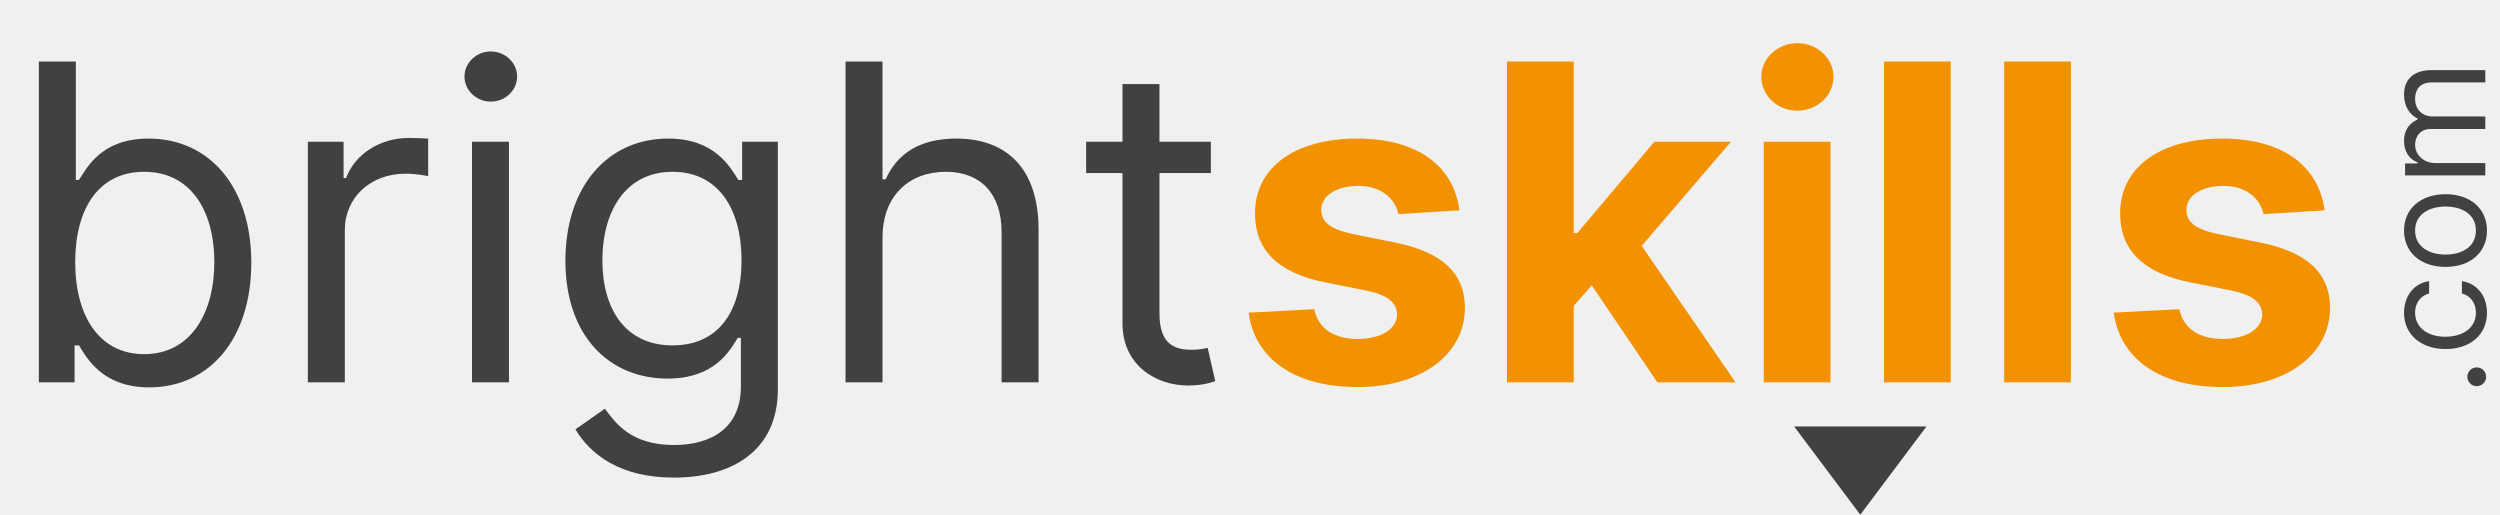
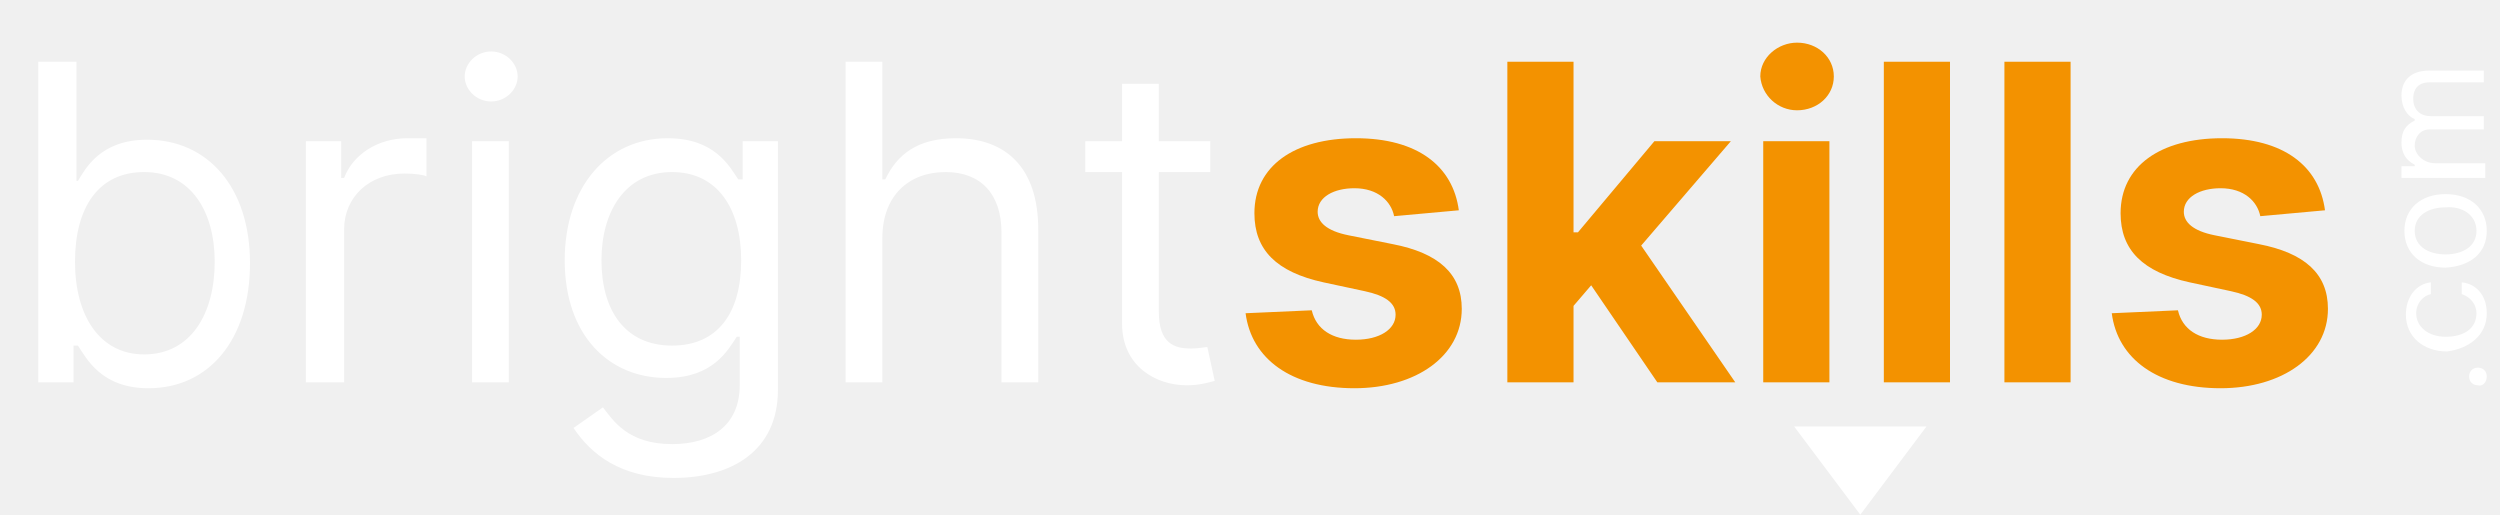
- <svg xmlns="http://www.w3.org/2000/svg" width="170" height="35" viewBox="0 0 170 35" fill="none">
-   <path d="M2.642 26H5.071V23.486H5.369C5.923 24.381 6.989 26.341 10.142 26.341C14.233 26.341 17.088 23.06 17.088 17.861C17.088 12.704 14.233 9.423 10.099 9.423C6.903 9.423 5.923 11.383 5.369 12.236H5.156V4.182H2.642V26ZM5.114 17.818C5.114 14.153 6.733 11.682 9.801 11.682C12.997 11.682 14.574 14.367 14.574 17.818C14.574 21.312 12.954 24.082 9.801 24.082C6.776 24.082 5.114 21.526 5.114 17.818ZM20.934 26H23.448V15.645C23.448 13.429 25.195 11.81 27.582 11.81C28.253 11.81 28.945 11.938 29.116 11.98V9.423C28.828 9.402 28.168 9.381 27.795 9.381C25.834 9.381 24.13 10.489 23.533 12.108H23.363V9.636H20.934V26ZM32.096 26H34.61V9.636H32.096V26ZM33.374 6.909C34.355 6.909 35.164 6.142 35.164 5.205C35.164 4.267 34.355 3.5 33.374 3.5C32.394 3.5 31.585 4.267 31.585 5.205C31.585 6.142 32.394 6.909 33.374 6.909ZM45.82 32.477C49.741 32.477 52.894 30.688 52.894 26.469V9.636H50.465V12.236H50.209C49.656 11.383 48.633 9.423 45.437 9.423C41.303 9.423 38.448 12.704 38.448 17.733C38.448 22.847 41.431 25.744 45.394 25.744C48.59 25.744 49.613 23.869 50.167 22.974H50.38V26.298C50.38 29.026 48.462 30.261 45.82 30.261C42.848 30.261 41.804 28.695 41.133 27.79L39.13 29.196C40.153 30.911 42.166 32.477 45.82 32.477ZM45.735 23.486C42.582 23.486 40.962 21.099 40.962 17.69C40.962 14.367 42.539 11.682 45.735 11.682C48.803 11.682 50.423 14.153 50.423 17.69C50.423 21.312 48.761 23.486 45.735 23.486ZM60.011 16.156C60.011 13.301 61.832 11.682 64.315 11.682C66.68 11.682 68.107 13.173 68.107 15.773V26H70.621V15.602C70.621 11.394 68.384 9.423 65.039 9.423C62.461 9.423 60.991 10.499 60.224 12.193H60.011V4.182H57.496V26H60.011V16.156ZM82.338 9.636H78.843V5.716H76.329V9.636H73.857V11.767H76.329V21.994C76.329 24.849 78.63 26.213 80.761 26.213C81.698 26.213 82.295 26.043 82.636 25.915L82.124 23.656C81.911 23.699 81.57 23.784 81.016 23.784C79.909 23.784 78.843 23.443 78.843 21.312V11.767H82.338V9.636Z" fill="#414141" />
-   <path d="M99.245 14.303C98.84 11.288 96.411 9.423 92.277 9.423C88.09 9.423 85.331 11.362 85.342 14.516C85.331 16.966 86.876 18.553 90.072 19.192L92.906 19.757C94.333 20.045 94.983 20.567 95.004 21.387C94.983 22.357 93.928 23.049 92.341 23.049C90.722 23.049 89.646 22.357 89.369 21.025L84.905 21.259C85.331 24.391 87.995 26.32 92.33 26.32C96.57 26.32 99.607 24.157 99.617 20.929C99.607 18.564 98.062 17.147 94.887 16.497L91.926 15.901C90.402 15.57 89.838 15.048 89.848 14.26C89.838 13.28 90.945 12.641 92.352 12.641C93.928 12.641 94.866 13.504 95.09 14.558L99.245 14.303ZM102.475 26H107.013V20.801L108.239 19.405L112.702 26H118.018L111.637 16.721L117.71 9.636H112.5L107.259 15.847H107.013V4.182H102.475V26ZM119.936 26H124.474V9.636H119.936V26ZM122.216 7.527C123.569 7.527 124.677 6.494 124.677 5.226C124.677 3.969 123.569 2.935 122.216 2.935C120.874 2.935 119.766 3.969 119.766 5.226C119.766 6.494 120.874 7.527 122.216 7.527ZM132.648 4.182H128.11V26H132.648V4.182ZM140.822 4.182H136.284V26H140.822V4.182ZM158.073 14.303C157.668 11.288 155.239 9.423 151.105 9.423C146.919 9.423 144.159 11.362 144.17 14.516C144.159 16.966 145.704 18.553 148.9 19.192L151.734 19.757C153.161 20.045 153.811 20.567 153.833 21.387C153.811 22.357 152.757 23.049 151.169 23.049C149.55 23.049 148.474 22.357 148.197 21.025L143.733 21.259C144.159 24.391 146.823 26.32 151.159 26.32C155.399 26.32 158.435 24.157 158.445 20.929C158.435 18.564 156.89 17.147 153.715 16.497L150.754 15.901C149.23 15.57 148.666 15.048 148.676 14.26C148.666 13.28 149.774 12.641 151.18 12.641C152.757 12.641 153.694 13.504 153.918 14.558L158.073 14.303Z" fill="#F39200" />
-   <path d="M169.057 25.622C169.057 25.271 168.769 24.983 168.418 24.983C168.066 24.983 167.778 25.271 167.778 25.622C167.778 25.974 168.066 26.261 168.418 26.261C168.769 26.261 169.057 25.974 169.057 25.622ZM169.114 21.263C169.114 20.056 168.375 19.26 167.409 19.118L167.409 19.956C168.006 20.113 168.361 20.61 168.361 21.263C168.361 22.258 167.537 22.897 166.273 22.897C165.037 22.897 164.227 22.243 164.227 21.263C164.227 20.524 164.682 20.084 165.179 19.956L165.179 19.118C164.156 19.26 163.474 20.127 163.474 21.277C163.474 22.755 164.639 23.735 166.301 23.735C167.935 23.735 169.114 22.797 169.114 21.263ZM169.114 15.677C169.114 14.2 167.991 13.206 166.301 13.206C164.597 13.206 163.474 14.2 163.474 15.677C163.474 17.154 164.597 18.149 166.301 18.149C167.991 18.149 169.114 17.154 169.114 15.677ZM168.361 15.677C168.361 16.799 167.395 17.311 166.301 17.311C165.207 17.311 164.227 16.799 164.227 15.677C164.227 14.555 165.207 14.044 166.301 14.044C167.395 14.044 168.361 14.555 168.361 15.677ZM169 11.926L169 11.088L165.591 11.088C164.792 11.088 164.227 10.506 164.227 9.852C164.227 9.217 164.643 8.773 165.264 8.773L169 8.773L169 7.921L165.449 7.921C164.746 7.921 164.227 7.48 164.227 6.713C164.227 6.117 164.543 5.605 165.349 5.605L169 5.605L169 4.767L165.349 4.767C164.067 4.767 163.474 5.456 163.474 6.429C163.474 7.21 163.833 7.782 164.398 8.063L164.398 8.12C163.815 8.389 163.474 8.865 163.474 9.583C163.474 10.293 163.815 10.818 164.398 11.046L164.398 11.117L163.545 11.117L163.545 11.926L169 11.926Z" fill="#414141" />
-   <path d="M126.5 35L122 29L131 29L126.5 35Z" fill="#414141" />
+ <svg xmlns="http://www.w3.org/2000/svg" version="1.1" id="Layer_1" x="0px" y="0px" viewBox="0 0 170 35" style="enable-background:new 0 0 170 35;" xml:space="preserve">
+   <style type="text/css">
+ 	.st0{fill:#FFFFFF;}
+ 	.st1{fill:#F39200;}
+ </style>
+   <path class="st0" d="M2.6,26h2.4v-2.5h0.3c0.6,0.9,1.6,2.9,4.8,2.9c4.1,0,6.9-3.3,6.9-8.5c0-5.2-2.9-8.4-7-8.4c-3.2,0-4.2,2-4.7,2.8  H5.2V4.2H2.6V26z M5.1,17.8c0-3.7,1.6-6.1,4.7-6.1c3.2,0,4.8,2.7,4.8,6.1c0,3.5-1.6,6.3-4.8,6.3C6.8,24.1,5.1,21.5,5.1,17.8z   M20.9,26h2.5V15.6c0-2.2,1.7-3.8,4.1-3.8c0.7,0,1.4,0.1,1.5,0.2V9.4c-0.3,0-0.9,0-1.3,0c-2,0-3.7,1.1-4.3,2.7h-0.2V9.6h-2.4V26z   M32.1,26h2.5V9.6h-2.5V26z M33.4,6.9c1,0,1.8-0.8,1.8-1.7s-0.8-1.7-1.8-1.7s-1.8,0.8-1.8,1.7S32.4,6.9,33.4,6.9z M45.8,32.5  c3.9,0,7.1-1.8,7.1-6V9.6h-2.4v2.6h-0.3c-0.6-0.9-1.6-2.8-4.8-2.8c-4.1,0-7,3.3-7,8.3c0,5.1,3,8,6.9,8c3.2,0,4.2-1.9,4.8-2.8h0.2  v3.3c0,2.7-1.9,4-4.6,4c-3,0-4-1.6-4.7-2.5l-2,1.4C40.2,30.9,42.2,32.5,45.8,32.5z M45.7,23.5c-3.2,0-4.8-2.4-4.8-5.8  c0-3.3,1.6-6,4.8-6c3.1,0,4.7,2.5,4.7,6C50.4,21.3,48.8,23.5,45.7,23.5z M60,16.2c0-2.9,1.8-4.5,4.3-4.5c2.4,0,3.8,1.5,3.8,4.1V26  h2.5V15.6c0-4.2-2.2-6.2-5.6-6.2c-2.6,0-4,1.1-4.8,2.8H60v-8h-2.5V26H60V16.2z M82.3,9.6h-3.5V5.7h-2.5v3.9h-2.5v2.1h2.5V22  c0,2.9,2.3,4.2,4.4,4.2c0.9,0,1.5-0.2,1.9-0.3l-0.5-2.3c-0.2,0-0.6,0.1-1.1,0.1c-1.1,0-2.2-0.3-2.2-2.5v-9.5h3.5V9.6z" />
+   <path class="st1" d="M99.2,14.3c-0.4-3-2.8-4.9-7-4.9c-4.2,0-6.9,1.9-6.9,5.1c0,2.5,1.5,4,4.7,4.7l2.8,0.6c1.4,0.3,2.1,0.8,2.1,1.6  c0,1-1.1,1.7-2.7,1.7c-1.6,0-2.7-0.7-3-2l-4.5,0.2c0.4,3.1,3.1,5.1,7.4,5.1c4.2,0,7.3-2.2,7.3-5.4c0-2.4-1.6-3.8-4.7-4.4l-3-0.6  c-1.5-0.3-2.1-0.9-2.1-1.6c0-1,1.1-1.6,2.5-1.6c1.6,0,2.5,0.9,2.7,1.9L99.2,14.3z M102.5,26h4.5v-5.2l1.2-1.4l4.5,6.6h5.3l-6.4-9.3  l6.1-7.1h-5.2l-5.2,6.2H107V4.2h-4.5V26z M119.9,26h4.5V9.6h-4.5V26z M122.2,7.5c1.4,0,2.5-1,2.5-2.3c0-1.3-1.1-2.3-2.5-2.3  c-1.3,0-2.5,1-2.5,2.3C119.8,6.5,120.9,7.5,122.2,7.5z M132.6,4.2h-4.5V26h4.5V4.2z M140.8,4.2h-4.5V26h4.5V4.2z M158.1,14.3  c-0.4-3-2.8-4.9-7-4.9c-4.2,0-6.9,1.9-6.9,5.1c0,2.5,1.5,4,4.7,4.7l2.8,0.6c1.4,0.3,2.1,0.8,2.1,1.6c0,1-1.1,1.7-2.7,1.7  c-1.6,0-2.7-0.7-3-2l-4.5,0.2c0.4,3.1,3.1,5.1,7.4,5.1c4.2,0,7.3-2.2,7.3-5.4c0-2.4-1.6-3.8-4.7-4.4l-3-0.6  c-1.5-0.3-2.1-0.9-2.1-1.6c0-1,1.1-1.6,2.5-1.6c1.6,0,2.5,0.9,2.7,1.9L158.1,14.3z" />
+   <path class="st0" d="M169.1,25.6c0-0.4-0.3-0.6-0.6-0.6c-0.4,0-0.6,0.3-0.6,0.6c0,0.4,0.3,0.6,0.6,0.6  C168.8,26.3,169.1,26,169.1,25.6z M169.1,21.3c0-1.2-0.7-2-1.7-2.1V20c0.6,0.2,1,0.7,1,1.3c0,1-0.8,1.6-2.1,1.6c-1.2,0-2-0.7-2-1.6  c0-0.7,0.5-1.2,1-1.3v-0.8c-1,0.1-1.7,1-1.7,2.2c0,1.5,1.2,2.5,2.8,2.5C167.9,23.7,169.1,22.8,169.1,21.3z M169.1,15.7  c0-1.5-1.1-2.5-2.8-2.5c-1.7,0-2.8,1-2.8,2.5c0,1.5,1.1,2.5,2.8,2.5C168,18.1,169.1,17.2,169.1,15.7z M168.4,15.7  c0,1.1-1,1.6-2.1,1.6c-1.1,0-2.1-0.5-2.1-1.6s1-1.6,2.1-1.6C167.4,14,168.4,14.6,168.4,15.7z M169,11.9v-0.8h-3.4  c-0.8,0-1.4-0.6-1.4-1.2c0-0.6,0.4-1.1,1-1.1h3.7V7.9h-3.6c-0.7,0-1.2-0.4-1.2-1.2c0-0.6,0.3-1.1,1.1-1.1h3.7V4.8h-3.7  c-1.3,0-1.9,0.7-1.9,1.7c0,0.8,0.4,1.4,0.9,1.6v0.1c-0.6,0.3-0.9,0.7-0.9,1.5c0,0.7,0.3,1.2,0.9,1.5v0.1h-0.9v0.8H169z" />
+   <path class="st0" d="M126.5,35l-4.5-6h9L126.5,35z" />
</svg>
